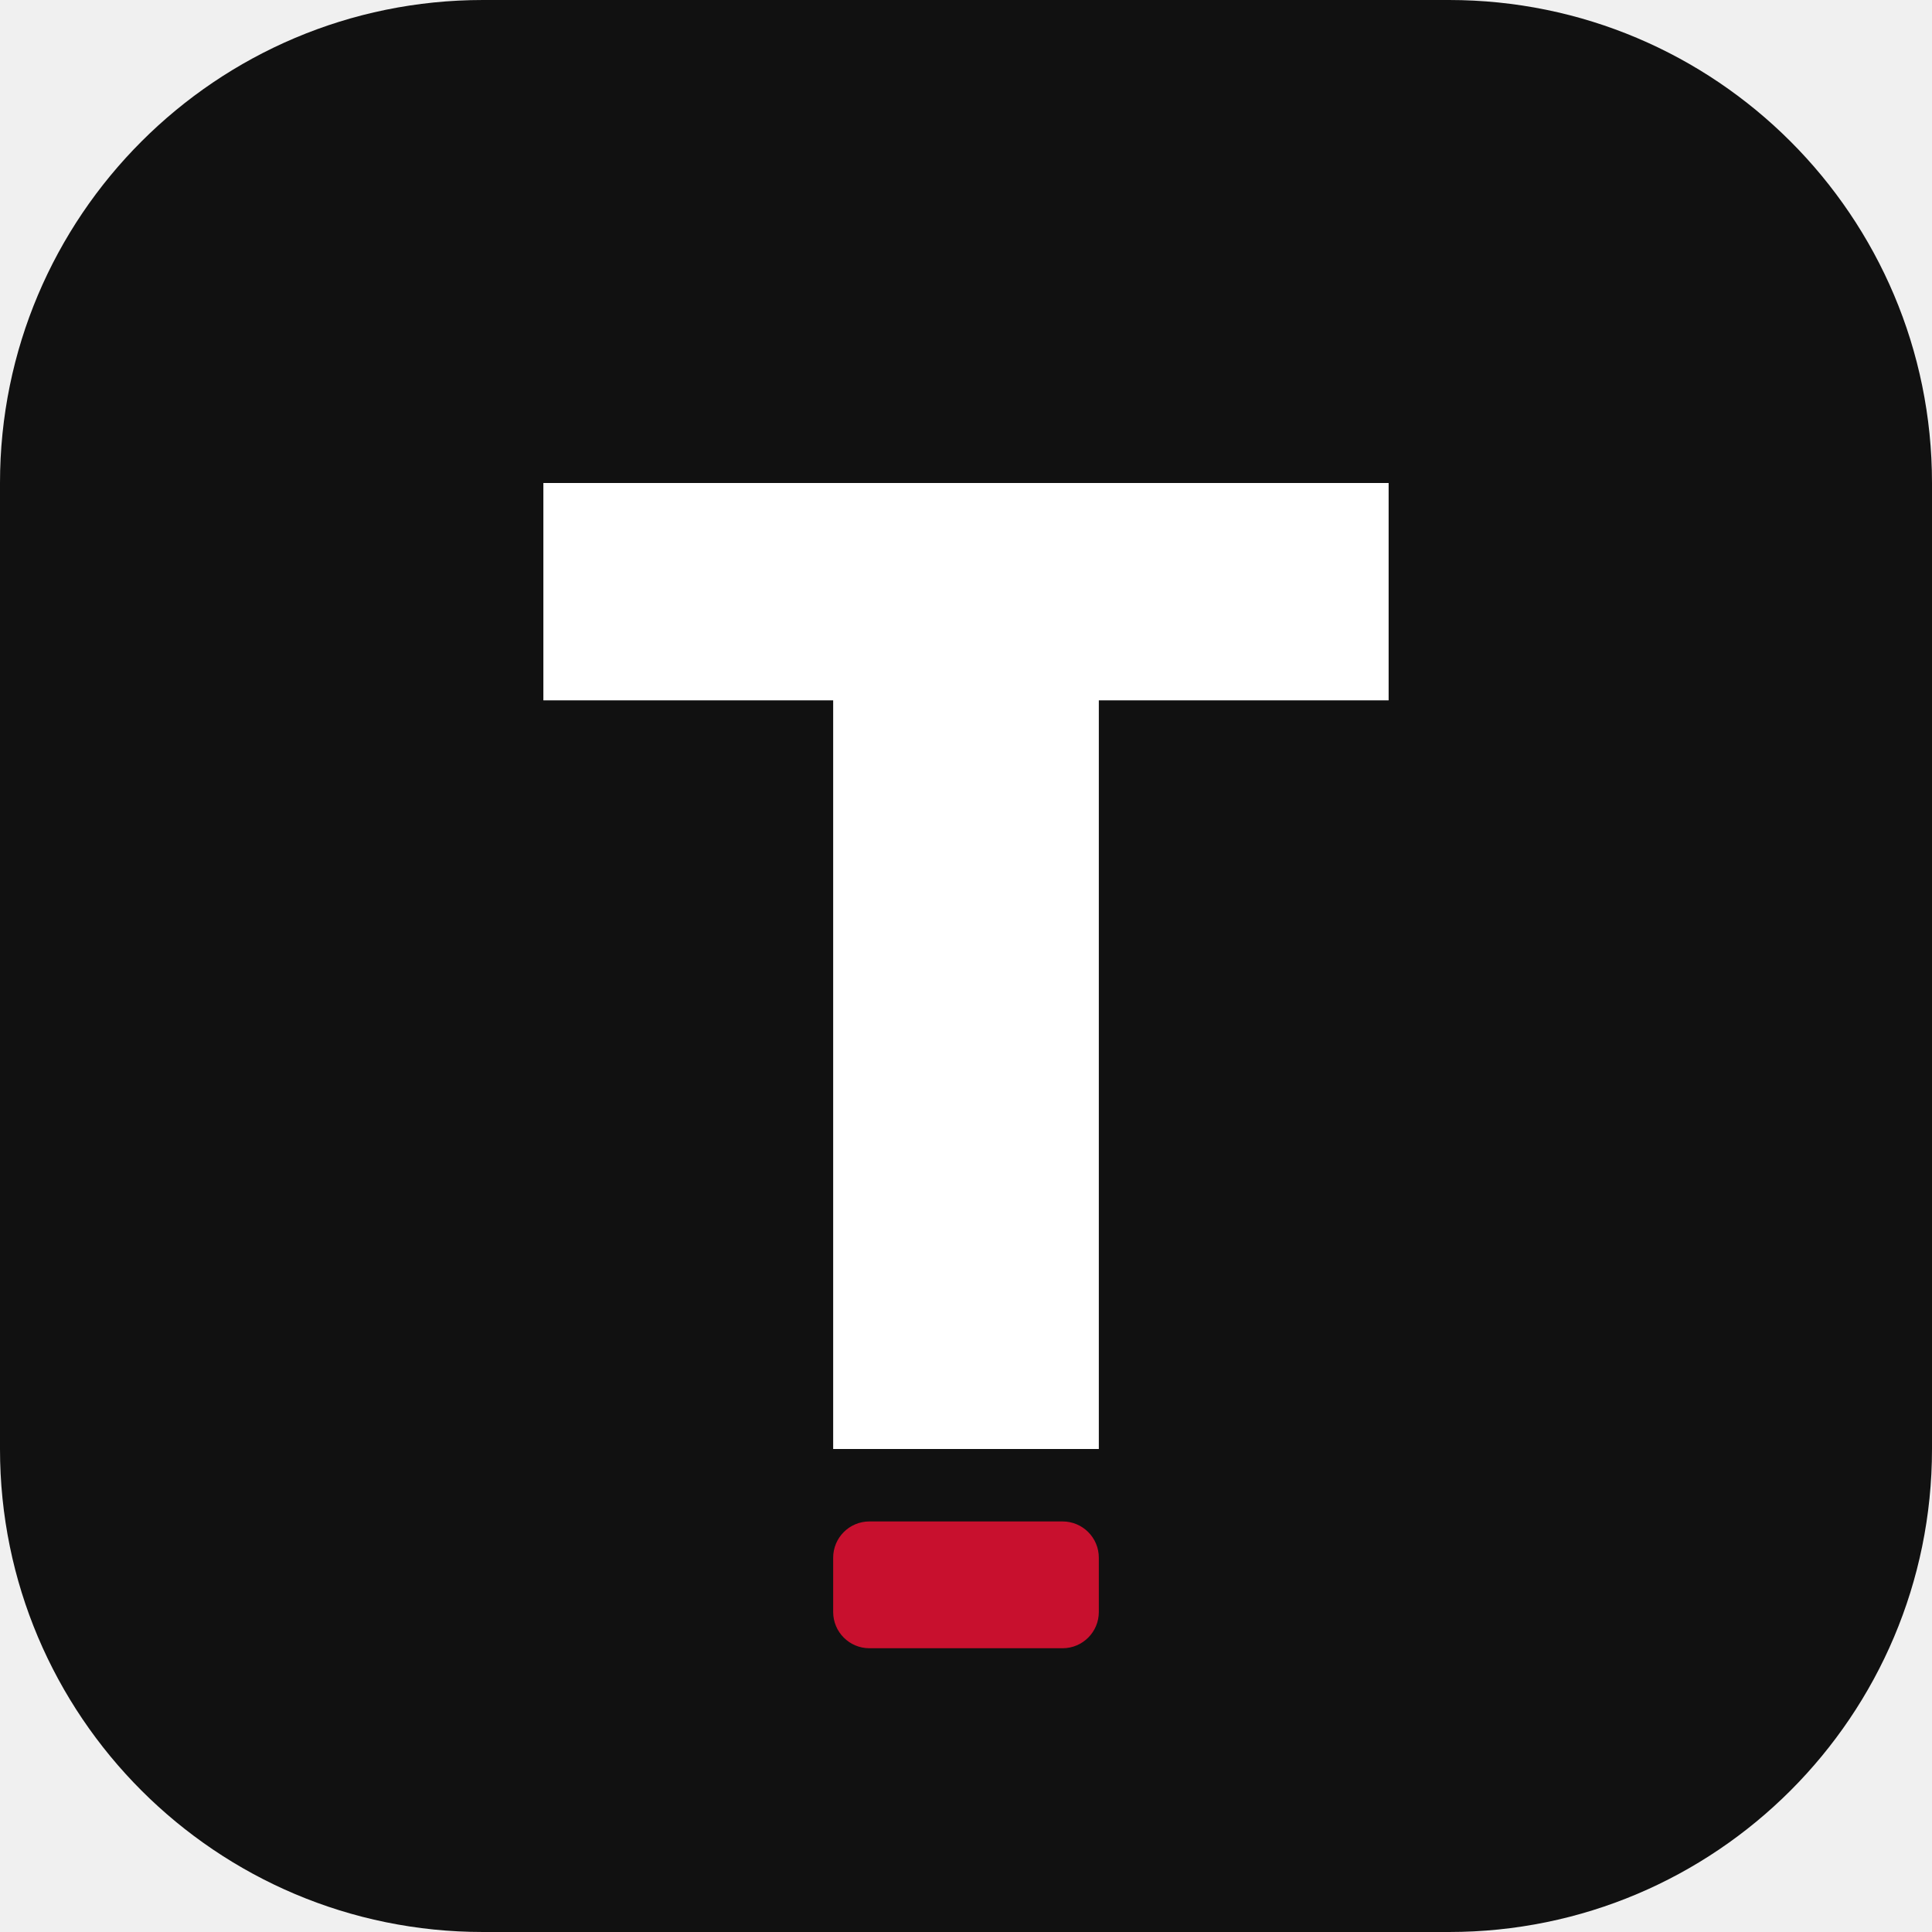
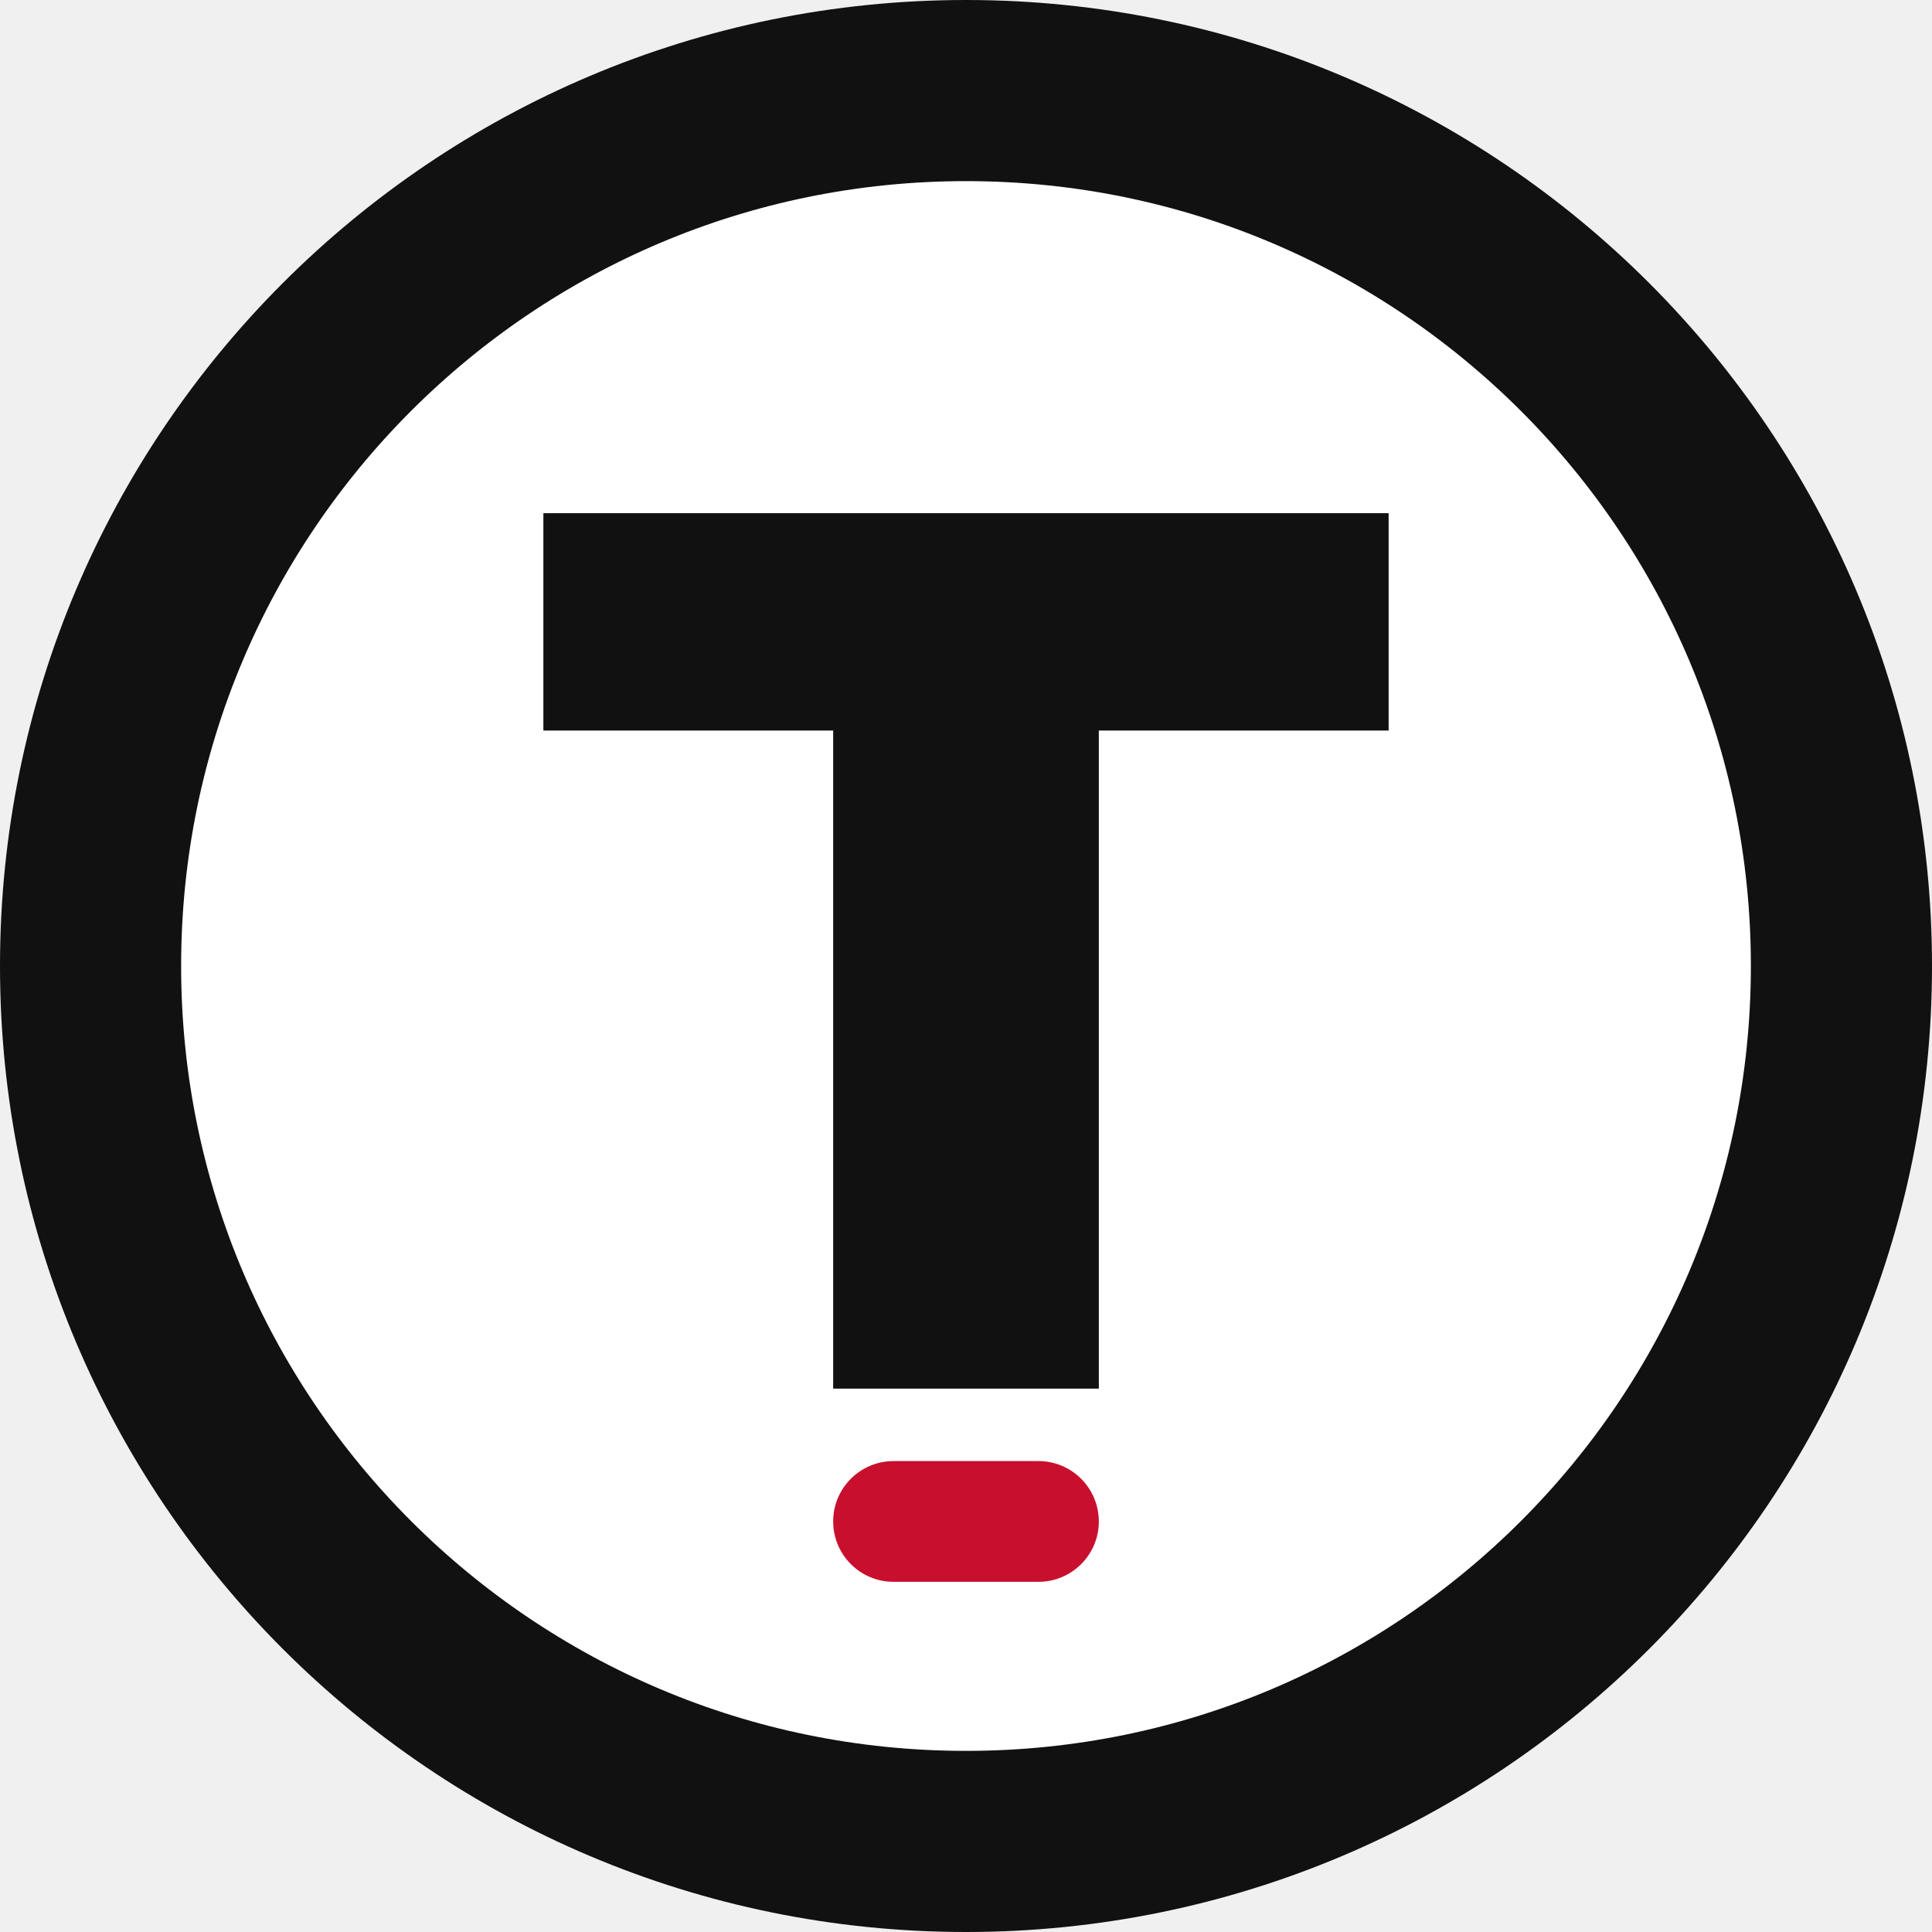
<svg xmlns="http://www.w3.org/2000/svg" viewBox="0 0 32 32" fill="none">
-   <rect width="32" height="32" rx="8" fill="#111111" />
-   <path d="M9 8h14v3.6H18.2V24h-4.4V11.6H9V8Z" fill="#fff" />
-   <rect x="13.8" y="25.2" width="4.4" height="2.1" rx="0.6" fill="#c8102e" />
+   <circle cx="16" cy="16" r="14.5" fill="#fff" stroke="#111111" stroke-width="3" />
+   <path d="M9 8.5h14v3.6H18.2V23h-4.4V12.1H9V8.5Z" fill="#111111" />
+   <rect x="13.8" y="24.2" width="4.4" height="2" rx="1" fill="#c8102e" />
</svg>
